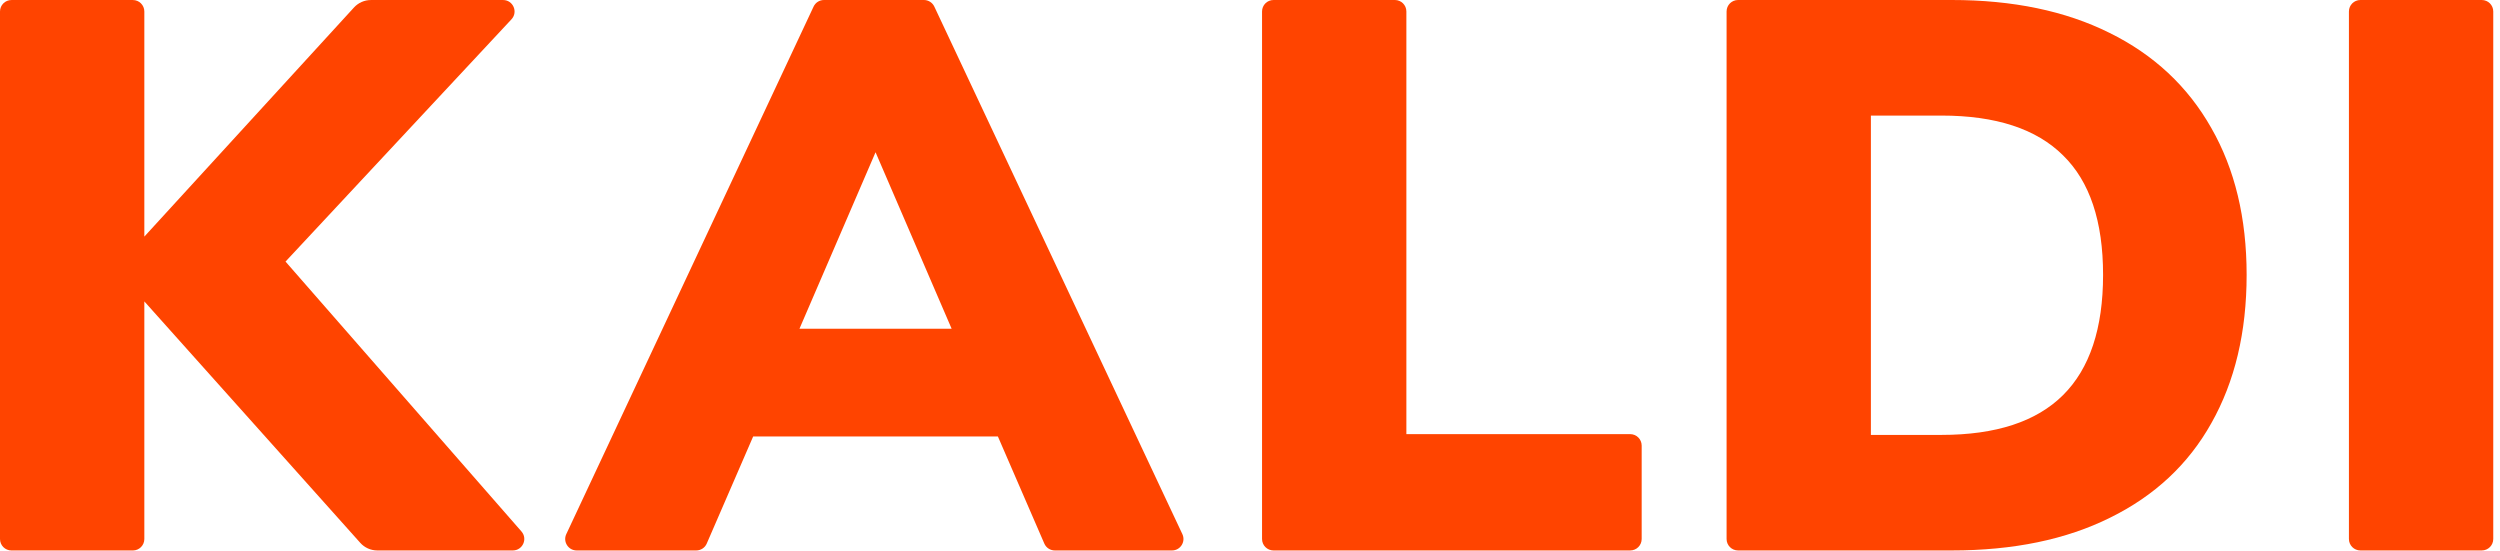
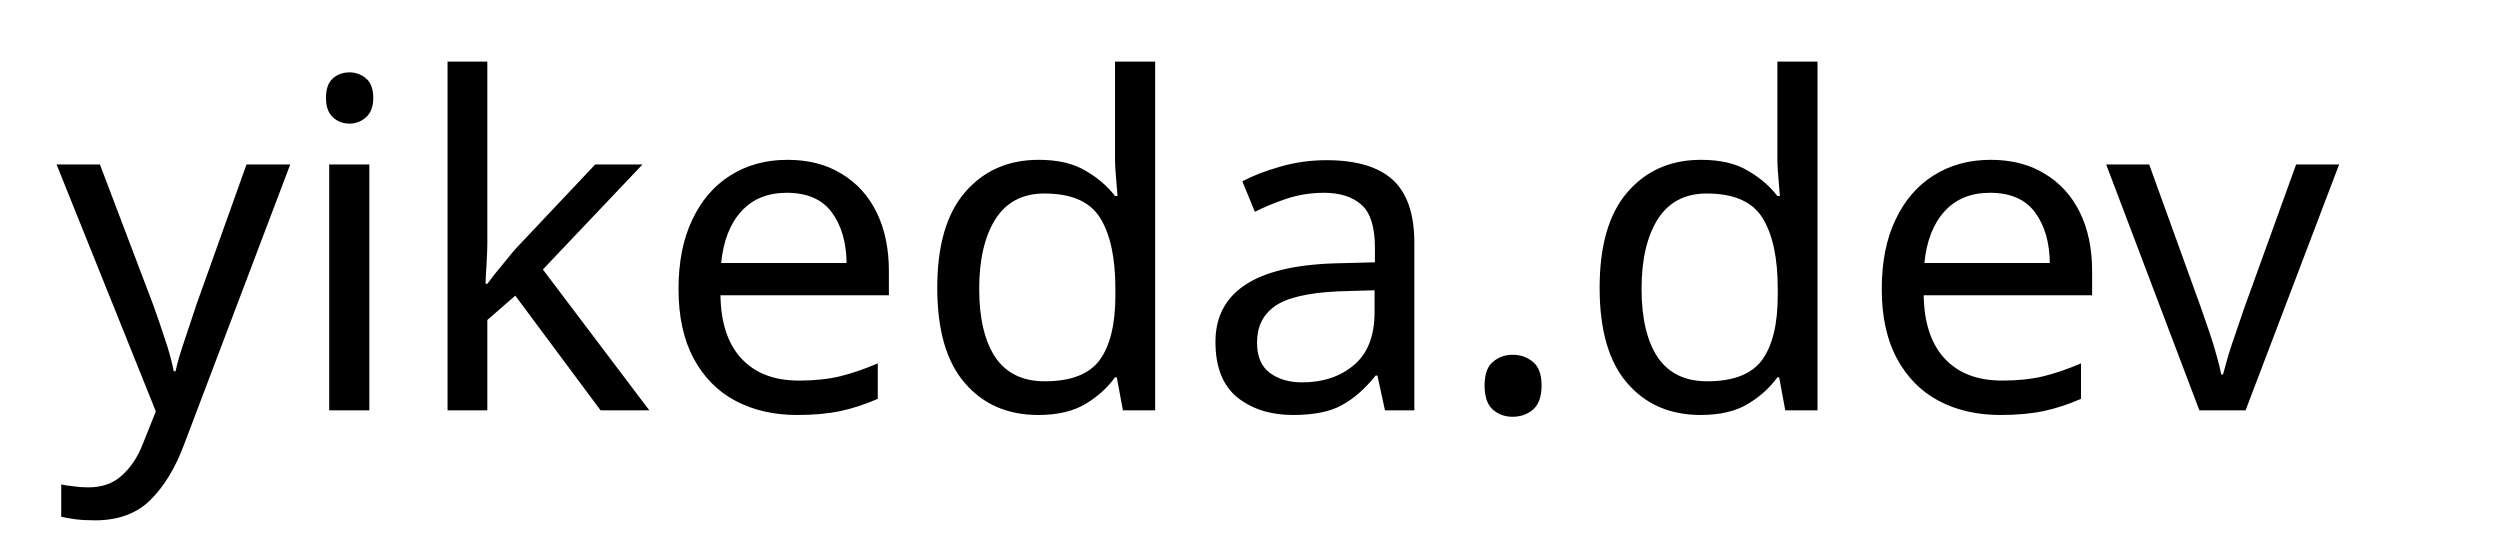
- <svg xmlns="http://www.w3.org/2000/svg" xmlns:xlink="http://www.w3.org/1999/xlink" viewBox="0 0 109 24">
-   <g transform="translate(-1470)">
-     <g style="mix-blend-mode:normal" transform="translate(1470)" fill="#f40">
-       <use xlink:href="#b" style="mix-blend-mode:normal" />
-       <use xlink:href="#c" style="mix-blend-mode:normal" />
-       <use xlink:href="#d" style="mix-blend-mode:normal" />
-       <use xlink:href="#e" style="mix-blend-mode:normal" />
-       <use xlink:href="#f" style="mix-blend-mode:normal" />
-     </g>
-   </g>
-   <defs>
-     <path id="b" d="M22.735 23.171c.283.323.053.829-.376.829h-5.907c-.285 0-.556-.121-.745-.333l-9.414-10.526v10.36c0 .276-.224.5-.5.5h-5.293c-.276 0-.5-.224-.5-.5v-23c0-.276.224-.5.5-.5h5.293c.276 0 .5.224.5.5v9.815l9.141-9.99c.19-.207.457-.325.738-.325h5.762c.437 0 .664.521.366.841l-9.851 10.563 10.287 11.767z" />
-     <path id="c" d="M45.991 24c-.199 0-.38-.118-.459-.301l-2.024-4.669h-10.67l-2.024 4.669c-.079.183-.259.301-.459.301h-5.212c-.366 0-.608-.381-.453-.712l10.782-23c.082-.176.259-.288.453-.288h4.358c.194 0 .37.112.453.287l10.815 23c.156.332-.086.713-.452.713h-5.108zm-11.135-9.668h6.635l-3.317-7.694-3.317 7.694z" />
-     <path id="d" d="M55.525 24c-.276 0-.5-.224-.5-.5v-23c0-.276.224-.5.5-.5h5.293c.276 0 .5.224.5.5v18.428h9.759c.276 0 .5.224.5.5v4.072c0 .276-.224.5-.5.5h-15.552z" />
-     <path id="e" d="M75.279.5c0-.276.224-.5.5-.5h9.315c2.667 0 4.959.477 6.874 1.43 1.938.953 3.42 2.338 4.446 4.153 1.026 1.793 1.539 3.926 1.539 6.4 0 2.496-.513 4.652-1.539 6.468-1.003 1.793-2.474 3.166-4.412 4.119-1.915.953-4.218 1.43-6.908 1.43h-9.315c-.276 0-.5-.224-.5-.5v-23zm9.37 18.462c2.371 0 4.138-.579 5.301-1.736 1.163-1.157 1.744-2.905 1.744-5.242 0-2.338-.581-4.074-1.744-5.209-1.163-1.157-2.93-1.736-5.301-1.736h-3.078v13.923h3.078z" />
-     <path id="f" d="M102.913 24c-.276 0-.5-.224-.5-.5v-23c0-.276.224-.5.5-.5h5.293c.276 0 .5.224.5.5v23c0 .276-.224.5-.5.5h-5.293z" />
-   </defs>
+ <svg xmlns="http://www.w3.org/2000/svg" version="1.1" id="Layer_1" x="0px" y="0px" viewBox="0 0 109 24" style="enable-background:new 0 0 109 24;" xml:space="preserve">
+   <style type="text/css">
+ 	.st0{font-family:'Montserrat-Light';}
+ 	.st1{font-size:20px;}
+ </style>
+   <text transform="matrix(1 0 0 1 2.4507 17.89)" class="st0 st1">yikeda.dev</text>
</svg>
